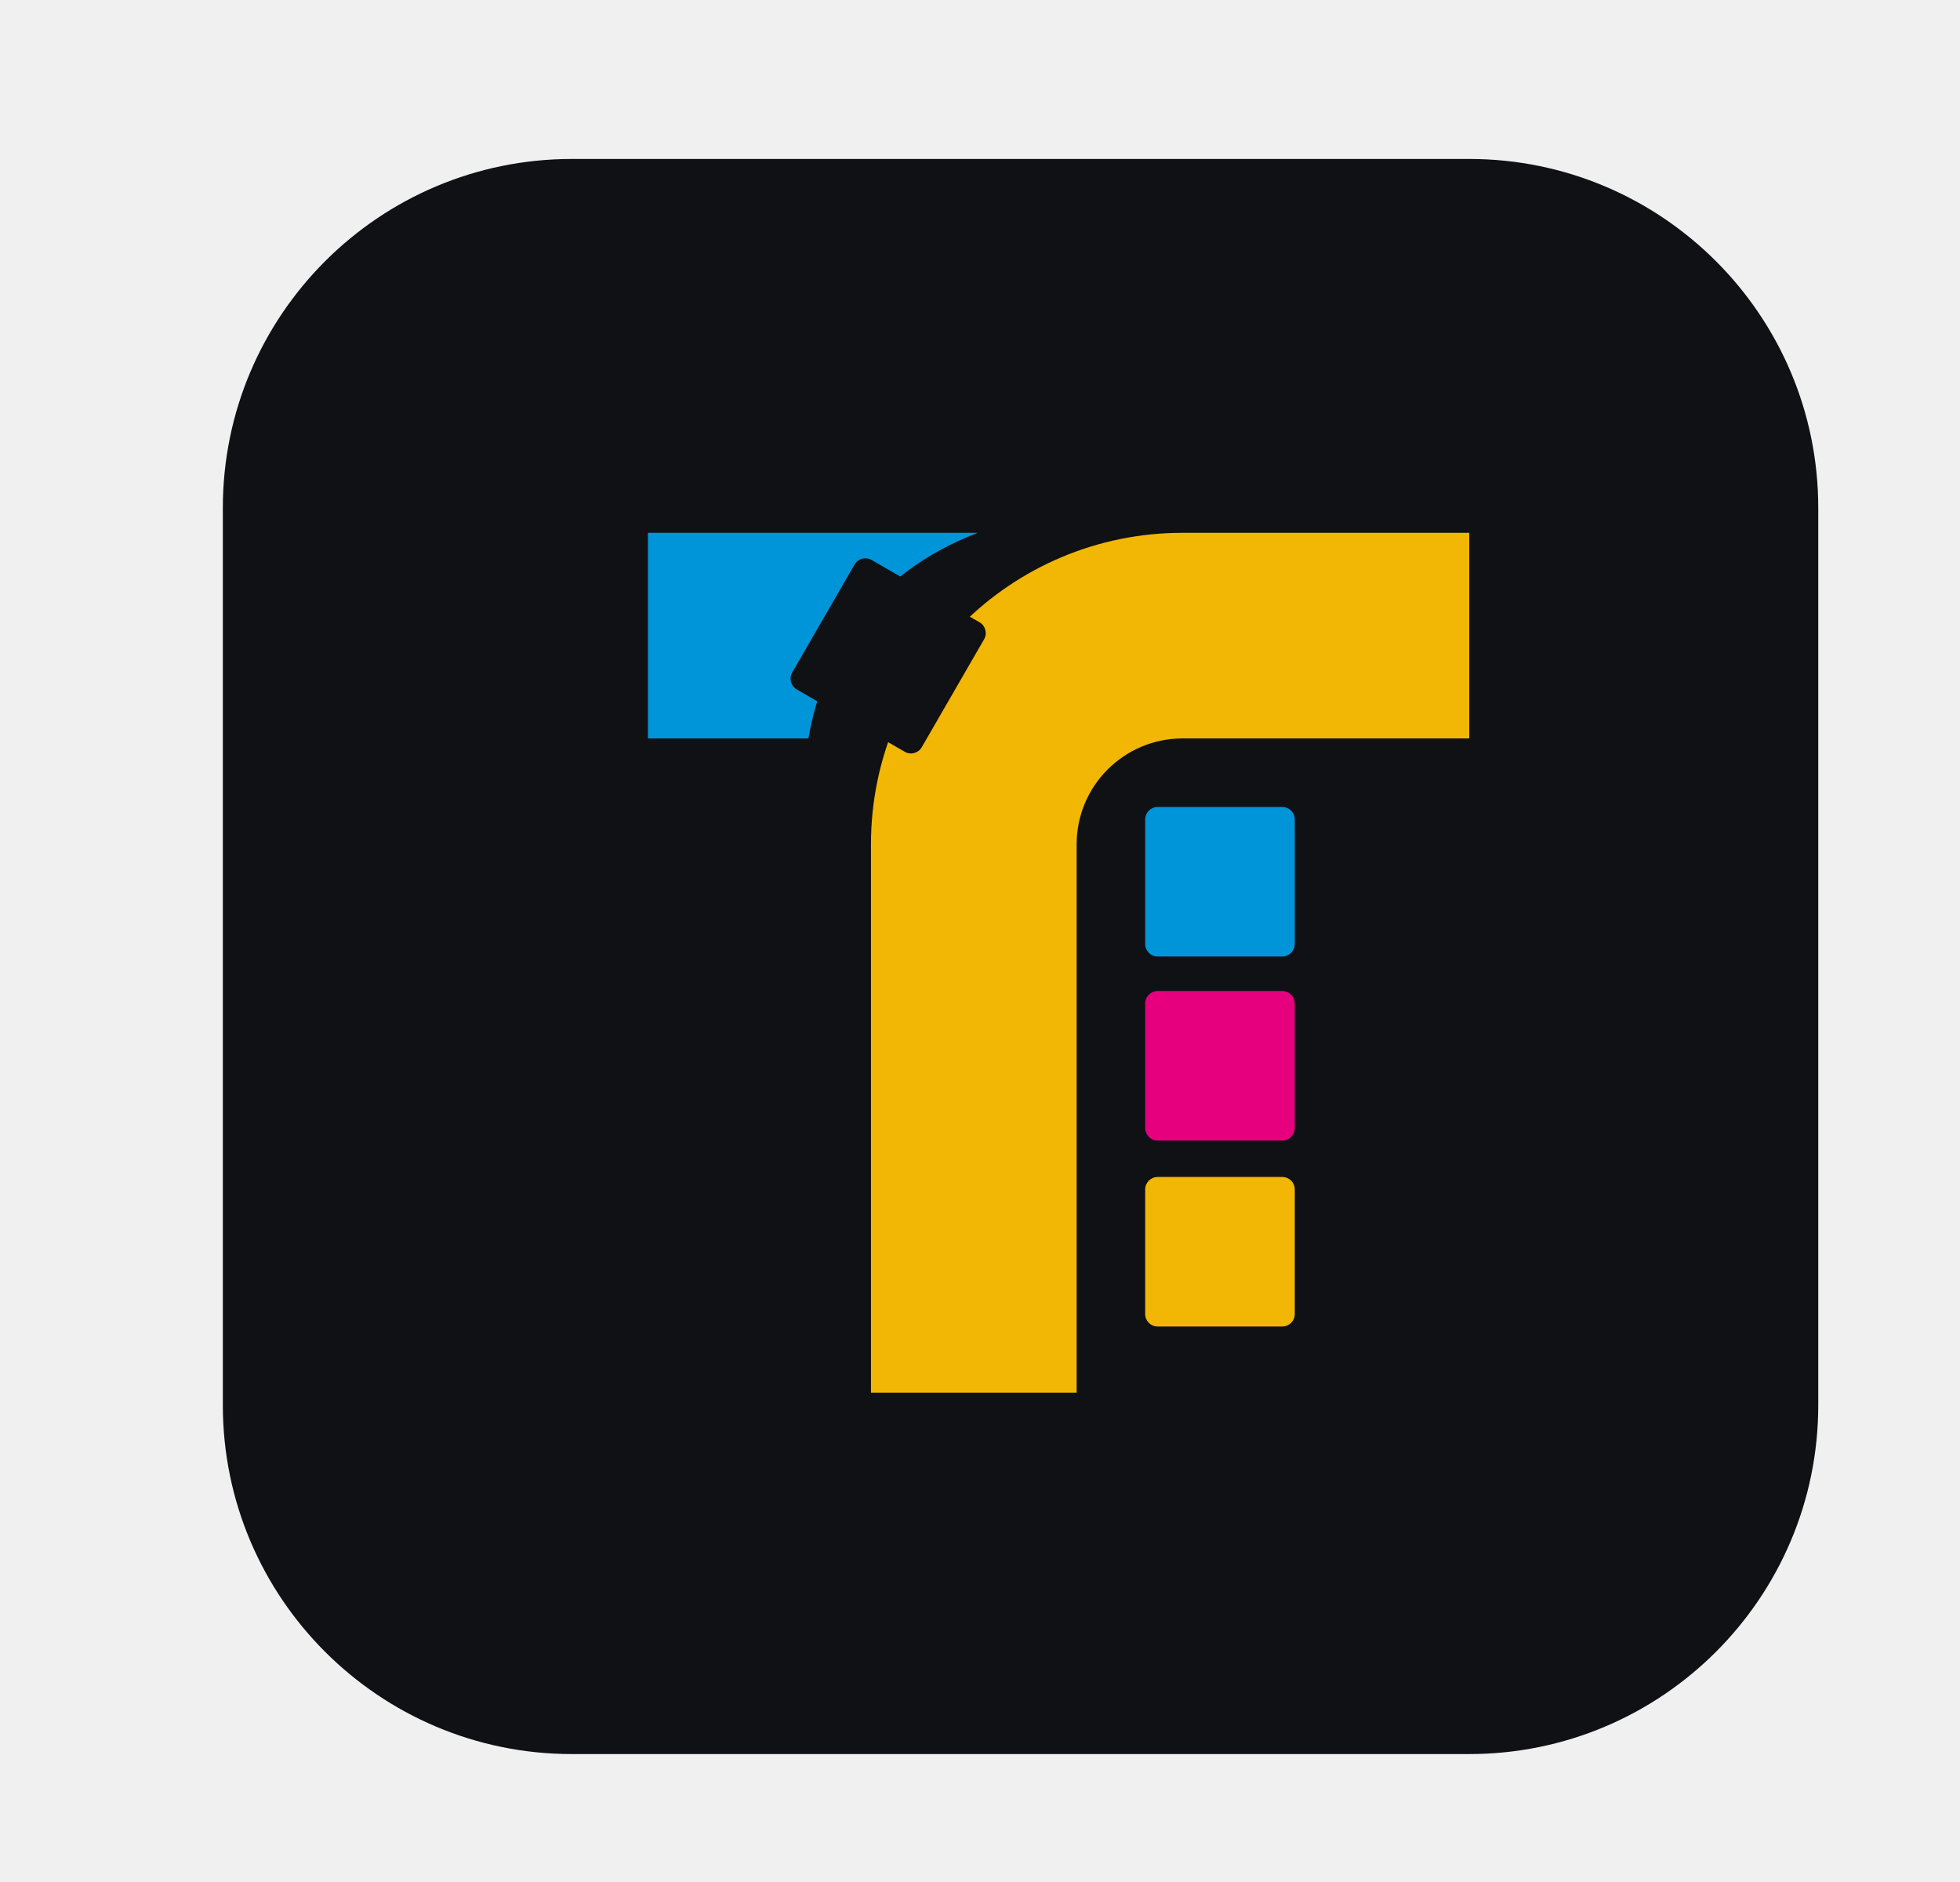
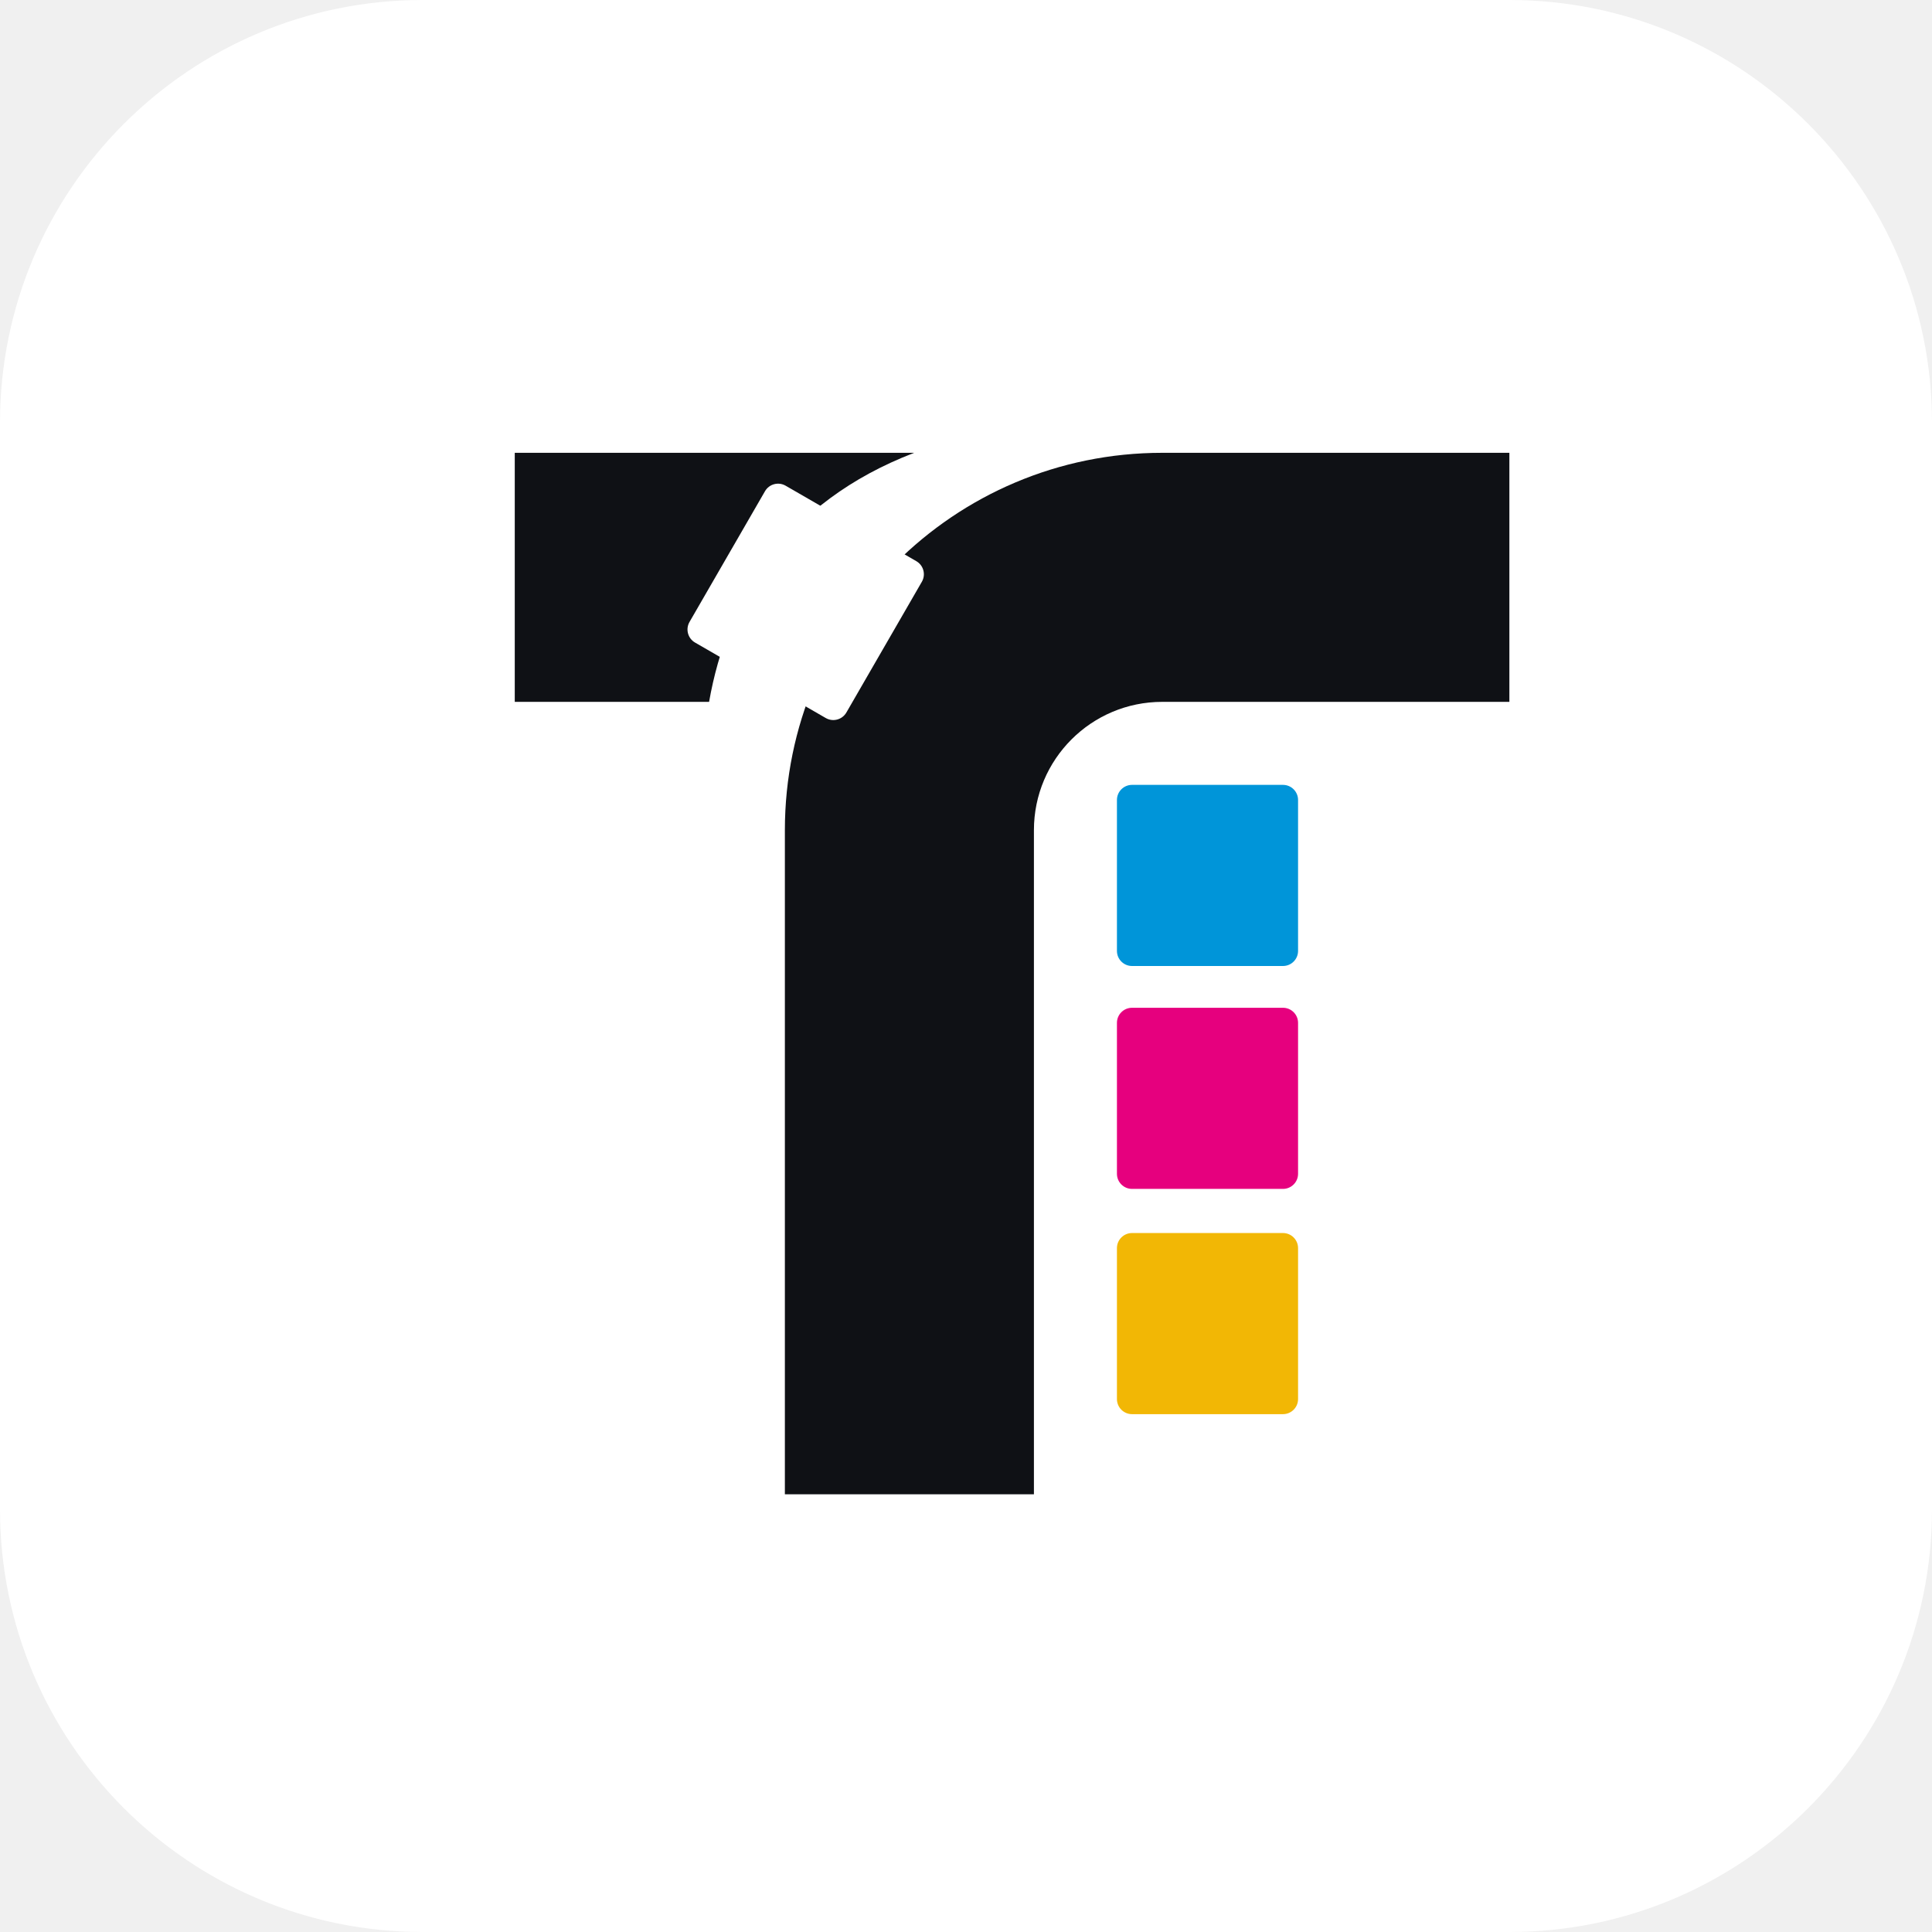
- <svg xmlns="http://www.w3.org/2000/svg" xmlns:ns1="https://www.affinity.studio/" width="100%" height="100%" viewBox="0 0 629 604" version="1.1" xml:space="preserve" style="fill-rule:evenodd;clip-rule:evenodd;stroke-linejoin:round;stroke-miterlimit:2;">
-   <g transform="matrix(1,0,0,1,-1159.089,-1360.277)">
-     <g id="Artboard3" transform="matrix(0.867797,0,0,0.958144,1.44016,2419.032)">
-       <rect x="1334.008" y="-1105.005" width="723.992" height="629.773" style="fill:none;" />
-       <g transform="matrix(1.152343,0,0,1.043684,1711.414,-784.5693)">
-         <g transform="matrix(1,0,0,1,-256,-256)">
-           <g id="Background">
-             <path d="M400,0C461.814,0 512,50.186 512,112L512,400C512,461.814 461.814,512 400,512L112,512C50.186,512 0,461.814 0,400L0,112C0,50.186 50.186,0 112,0L400,0Z" style="fill:rgb(15,17,21);" />
-           </g>
-           <g id="Mark">
-             <g id="left-arm" transform="matrix(1,0,0,1,24.41728,0)">
-               <path d="M112,120L217.848,120C183.777,133.1 168.331,158.518 163.499,186L112,186L112,120Z" style="fill:rgb(0,149,217);fill-rule:nonzero;" />
-             </g>
-             <path id="right-stem" d="M308,120L400,120L400,186L308,186C289.22,186 274,201.22 274,220L274,396L208,396L208,220C208,164.77 252.77,120 308,120Z" style="fill:rgb(242,183,5);fill-rule:nonzero;" />
-           </g>
-           <g id="AnchorNode">
-             <g id="node-accent" transform="matrix(0.5,-0.866025,0.866025,0.5,-147.403,320.6278)">
-               <path d="M340,208C342.208,208 344,209.792 344,212L344,252C344,254.208 342.208,256 340,256L300,256C297.792,256 296,254.208 296,252L296,212C296,209.792 297.792,208 300,208L340,208Z" style="fill:rgb(15,17,21);" />
-             </g>
-             <path id="node-accent1" ns1:id="node-accent" d="M340,208C342.208,208 344,209.792 344,212L344,252C344,254.208 342.208,256 340,256L300,256C297.792,256 296,254.208 296,252L296,212C296,209.792 297.792,208 300,208L340,208Z" style="fill:rgb(0,149,217);" />
-             <g id="node-accent2" ns1:id="node-accent" transform="matrix(1,0,0,1,0,59.07029)">
-               <path d="M340,208C342.208,208 344,209.792 344,212L344,252C344,254.208 342.208,256 340,256L300,256C297.792,256 296,254.208 296,252L296,212C296,209.792 297.792,208 300,208L340,208Z" style="fill:rgb(230,0,126);" />
-             </g>
-             <g id="node-accent3" ns1:id="node-accent" transform="matrix(1,0,0,1,0,118.7657)">
-               <path d="M340,208C342.208,208 344,209.792 344,212L344,252C344,254.208 342.208,256 340,256L300,256C297.792,256 296,254.208 296,252L296,212C296,209.792 297.792,208 300,208L340,208Z" style="fill:rgb(242,183,5);" />
-             </g>
-           </g>
-         </g>
-       </g>
+ <svg xmlns="http://www.w3.org/2000/svg" width="512" height="512" viewBox="0 0 512 512" version="1.1" style="fill-rule:evenodd;clip-rule:evenodd;stroke-linejoin:round;stroke-miterlimit:2;">
+   <g id="Background">
+     <path d="M400,0C461.814,0 512,50.186 512,112L512,400C512,461.814 461.814,512 400,512L112,512C50.186,512 0,461.814 0,400L0,112C0,50.186 50.186,0 112,0L400,0Z" style="fill:white;" />
+   </g>
+   <g id="Mark">
+     <g id="left-arm" transform="matrix(1,0,0,1,24.41728,0)">
+       <path d="M112,120L217.848,120C183.777,133.1 168.331,158.518 163.499,186L112,186L112,120Z" style="fill:rgb(15,17,21);fill-rule:nonzero;" />
+     </g>
+     <path id="right-stem" d="M308,120L400,120L400,186L308,186C289.22,186 274,201.22 274,220L274,396L208,396L208,220C208,164.77 252.77,120 308,120Z" style="fill:rgb(15,17,21);fill-rule:nonzero;" />
+   </g>
+   <g id="AnchorNode">
+     <g id="node-accent" transform="matrix(0.5,-0.866025,0.866025,0.5,-147.403,320.6278)">
+       <path d="M340,208C342.208,208 344,209.792 344,212L344,252C344,254.208 342.208,256 340,256L300,256C297.792,256 296,254.208 296,252L296,212C296,209.792 297.792,208 300,208L340,208Z" style="fill:white;" />
+     </g>
+     <path id="node-accent1" d="M340,208C342.208,208 344,209.792 344,212L344,252C344,254.208 342.208,256 340,256L300,256C297.792,256 296,254.208 296,252L296,212C296,209.792 297.792,208 300,208L340,208Z" style="fill:rgb(0,149,217);" />
+     <g id="node-accent2" transform="matrix(1,0,0,1,0,59.07029)">
+       <path d="M340,208C342.208,208 344,209.792 344,212L344,252C344,254.208 342.208,256 340,256L300,256C297.792,256 296,254.208 296,252L296,212C296,209.792 297.792,208 300,208L340,208Z" style="fill:rgb(230,0,126);" />
+     </g>
+     <g id="node-accent3" transform="matrix(1,0,0,1,0,118.7657)">
+       <path d="M340,208C342.208,208 344,209.792 344,212L344,252C344,254.208 342.208,256 340,256L300,256C297.792,256 296,254.208 296,252L296,212C296,209.792 297.792,208 300,208L340,208Z" style="fill:rgb(242,183,5);" />
    </g>
  </g>
</svg>
